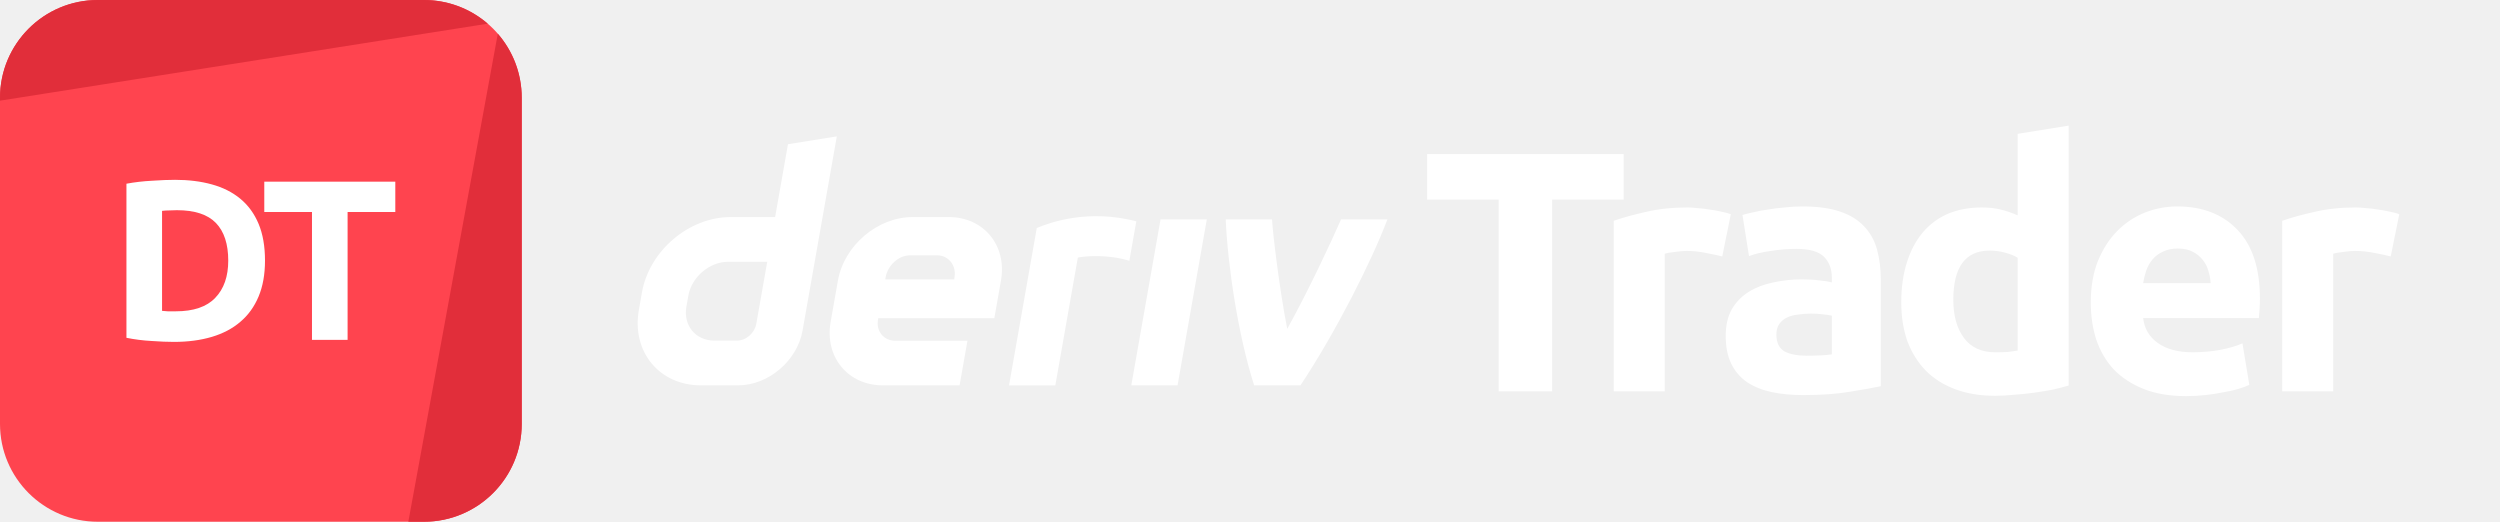
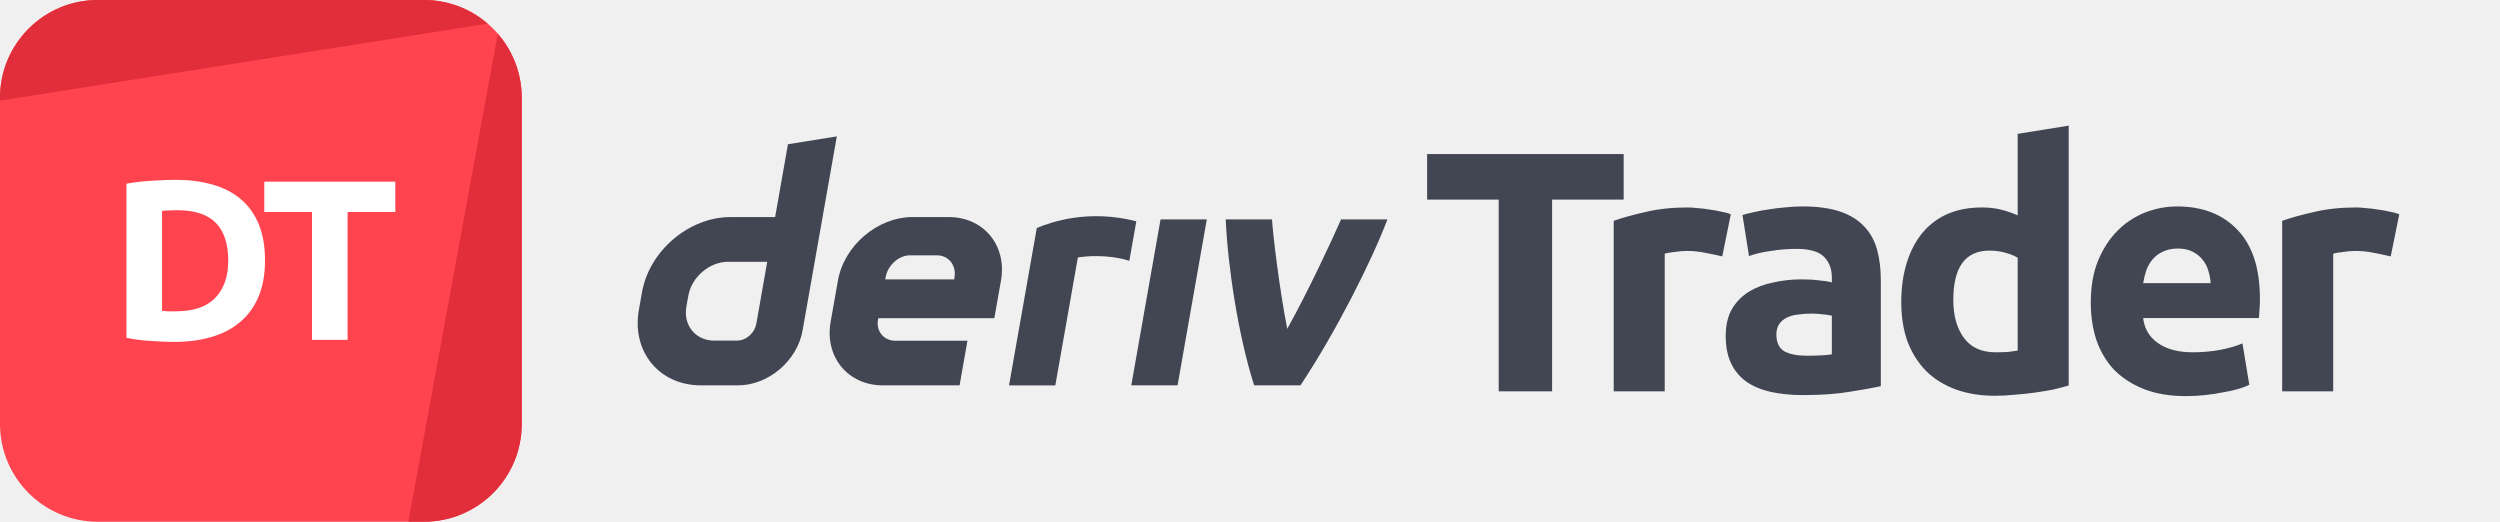
<svg xmlns="http://www.w3.org/2000/svg" viewBox="0 0 345 72" fill="none">
  <path d="M0 13.5C0 6.044 6.044 0 13.5 0h45C65.956 0 72 6.044 72 13.5v45C72 65.956 65.956 72 58.5 72h-45C6.044 72 0 65.956 0 58.5v-45Z" fill="#FF444F" />
-   <path d="M13.5 0C6.044 0 0 6.044 0 13.5v.392L67.308 3.268A13.447 13.447 0 0 0 58.5 0h-45ZM68.697 4.652 56.35 72h2.15C65.956 72 72 65.956 72 58.5v-45c0-3.384-1.246-6.478-3.303-8.848Z" fill="#E12E3A" />
+   <path d="M13.5 0C6.044 0 0 6.044 0 13.5v.392L67.308 3.268A13.447 13.447 0 0 0 58.5 0h-45Zm55.197 4.652L56.35 72h2.15C65.956 72 72 65.956 72 58.5v-45c0-3.384-1.246-6.478-3.303-8.848Z" fill="#E12E3A" />
  <path d="M22.363 42.898c.231.021.494.042.788.063h1.102c2.457 0 4.274-.62 5.45-1.858 1.197-1.24 1.795-2.95 1.795-5.135 0-2.289-.567-4.021-1.7-5.197-1.135-1.176-2.93-1.764-5.387-1.764-.336 0-.683.01-1.04.031-.357 0-.693.021-1.008.063v13.797Zm14.207-6.93c0 1.89-.294 3.539-.882 4.946-.588 1.407-1.428 2.572-2.52 3.496-1.071.924-2.384 1.617-3.938 2.08-1.554.461-3.297.692-5.229.692-.882 0-1.91-.042-3.087-.126a23.682 23.682 0 0 1-3.465-.44V25.352c1.134-.21 2.31-.347 3.528-.41 1.24-.084 2.3-.126 3.182-.126 1.869 0 3.56.21 5.071.63 1.533.42 2.846 1.082 3.938 1.985s1.932 2.058 2.52 3.465c.588 1.407.882 3.097.882 5.071ZM54.552 25.07v4.189h-6.584v17.64h-4.914v-17.64h-6.583v-4.19h18.081Z" fill="#fff" />
-   <path fill-rule="evenodd" clip-rule="evenodd" d="m108.739 19.904-1.772 10.051h-6.152c-5.74 0-11.21 4.65-12.224 10.39l-.43 2.443c-1.009 5.74 2.82 10.39 8.56 10.39h5.131c4.183 0 8.168-3.387 8.904-7.57l4.726-26.788-6.743 1.084Zm-4.365 24.756c-.227 1.292-1.39 2.344-2.682 2.344h-3.117c-2.58 0-4.306-2.094-3.854-4.678l.27-1.524c.457-2.58 2.918-4.678 5.498-4.678h5.39l-1.505 8.536Z" fill="#fff" />
-   <path d="M156.118 53.18h6.385l4.037-22.903h-6.385l-4.037 22.902ZM156.331 33.263v-.005l.48-2.717c-6.552-1.688-11.656.059-13.734.92 0 0-2.965 16.803-3.832 21.724h6.389l3.11-17.644c.959-.19 4.08-.49 7.105.45l.482-2.728Z" fill="#fff" />
-   <path fill-rule="evenodd" clip-rule="evenodd" d="M130.914 29.953h-4.966c-4.844 0-9.461 3.924-10.314 8.767l-1.005 5.693c-.853 4.843 2.377 8.767 7.221 8.767h10.573l1.085-6.155h-9.937c-1.613 0-2.693-1.306-2.405-2.924l.033-.193h16.02l.915-5.188c.854-4.843-2.377-8.767-7.22-8.767Zm.811 8.277-.038.33h-9.526l.052-.293c.287-1.613 1.759-3.032 3.376-3.032h3.721c1.599 0 2.679 1.396 2.415 2.995Z" fill="#fff" />
-   <path d="M177.639 45.383c2.899-5.216 6.095-12.06 7.427-15.106h6.395c-2.177 5.788-7.165 15.633-11.998 22.902h-6.39c-2.218-6.918-3.65-16.558-3.924-22.902h6.391c.115 2.07 1.041 9.744 2.099 15.106ZM224.066 21.258v6.284h-9.876v26.46h-7.371v-26.46h-9.875v-6.284h27.122Z" fill="#fff" />
-   <path d="M237.67 35.386c-.63-.158-1.37-.315-2.221-.473a12.613 12.613 0 0 0-2.74-.283c-.441 0-.977.047-1.607.142-.598.063-1.055.141-1.37.236v18.994h-7.04v-23.53c1.26-.441 2.74-.85 4.441-1.229 1.733-.41 3.654-.614 5.765-.614.378 0 .834.031 1.37.095.535.031 1.071.094 1.606.189.536.063 1.071.157 1.607.283.535.095.992.22 1.37.378l-1.181 5.812ZM249.299 49.088c.693 0 1.354-.016 1.984-.047a13.81 13.81 0 0 0 1.512-.142V43.56a12.981 12.981 0 0 0-1.276-.189 14.196 14.196 0 0 0-1.559-.095c-.661 0-1.291.048-1.89.142a4.456 4.456 0 0 0-1.512.425c-.441.221-.787.52-1.039.898-.252.378-.378.85-.378 1.418 0 1.102.362 1.874 1.086 2.315.756.41 1.78.614 3.072.614Zm-.567-20.6c2.079 0 3.811.236 5.197.708 1.386.473 2.489 1.15 3.308 2.032.85.882 1.449 1.953 1.795 3.213.347 1.26.52 2.661.52 4.205v14.648c-1.008.22-2.41.472-4.205.756-1.796.315-3.969.472-6.521.472-1.606 0-3.071-.142-4.394-.425-1.292-.284-2.41-.74-3.355-1.37a6.555 6.555 0 0 1-2.173-2.552c-.504-1.04-.756-2.315-.756-3.827 0-1.45.283-2.678.85-3.686a6.926 6.926 0 0 1 2.363-2.41c.976-.598 2.094-1.023 3.354-1.275a17.82 17.82 0 0 1 3.922-.425c.914 0 1.717.047 2.41.141.724.063 1.307.158 1.748.284v-.662c0-1.197-.362-2.157-1.087-2.882-.724-.724-1.984-1.087-3.78-1.087-1.197 0-2.378.095-3.543.284-1.166.157-2.174.393-3.024.709l-.898-5.67c.409-.127.913-.253 1.512-.378.63-.158 1.307-.284 2.032-.378.724-.127 1.48-.221 2.268-.284a21.418 21.418 0 0 1 2.457-.142ZM269.556 41.386c0 2.174.489 3.922 1.465 5.245.977 1.323 2.426 1.985 4.347 1.985.63 0 1.213-.016 1.748-.047.536-.064.977-.127 1.323-.19V35.575c-.441-.284-1.023-.52-1.748-.709a8.046 8.046 0 0 0-2.126-.283c-3.339 0-5.009 2.267-5.009 6.803ZM285.48 53.2c-.63.189-1.355.378-2.174.567-.819.157-1.685.3-2.599.425-.882.126-1.795.22-2.74.284-.914.094-1.796.142-2.646.142-2.048 0-3.875-.3-5.481-.898-1.607-.599-2.961-1.45-4.064-2.552-1.102-1.134-1.953-2.488-2.551-4.063-.567-1.607-.851-3.402-.851-5.387 0-2.016.252-3.827.756-5.434.504-1.638 1.229-3.023 2.174-4.157a9.352 9.352 0 0 1 3.449-2.6c1.386-.598 2.961-.897 4.725-.897.977 0 1.843.095 2.599.284.787.189 1.575.456 2.362.803V18.47l7.041-1.134V53.2ZM288.528 41.764c0-2.205.331-4.126.992-5.764.693-1.67 1.591-3.056 2.694-4.158a11.153 11.153 0 0 1 3.78-2.504 12.09 12.09 0 0 1 4.441-.85c3.528 0 6.316 1.086 8.363 3.26 2.048 2.141 3.072 5.307 3.072 9.497 0 .41-.016.866-.048 1.37a78.32 78.32 0 0 1-.094 1.276h-15.971c.158 1.449.835 2.599 2.032 3.449 1.197.85 2.804 1.276 4.82 1.276 1.291 0 2.551-.11 3.78-.331 1.26-.252 2.283-.551 3.071-.898l.945 5.718c-.378.189-.882.378-1.512.567-.63.189-1.339.346-2.126.472-.756.157-1.575.284-2.457.378a24.82 24.82 0 0 1-2.646.142c-2.237 0-4.19-.331-5.859-.992-1.638-.662-3.009-1.56-4.111-2.694-1.071-1.165-1.874-2.535-2.41-4.11-.504-1.576-.756-3.276-.756-5.104Zm16.538-2.693a6.621 6.621 0 0 0-.331-1.748 3.903 3.903 0 0 0-.803-1.512c-.347-.441-.804-.803-1.371-1.087-.535-.283-1.212-.425-2.031-.425-.788 0-1.465.142-2.032.425a3.949 3.949 0 0 0-1.418 1.04c-.378.44-.677.96-.897 1.559-.189.567-.331 1.15-.426 1.748h9.309ZM329.918 35.386c-.63-.158-1.37-.315-2.22-.473a12.623 12.623 0 0 0-2.741-.283c-.441 0-.976.047-1.606.142-.599.063-1.056.141-1.371.236v18.994h-7.04v-23.53c1.26-.441 2.741-.85 4.442-1.229 1.732-.41 3.654-.614 5.764-.614.378 0 .835.031 1.37.095a13.96 13.96 0 0 1 1.607.189 14.3 14.3 0 0 1 1.606.283c.536.095.993.22 1.371.378l-1.182 5.812Z" fill="#fff" />
+   <path fill-rule="evenodd" clip-rule="evenodd" d="m108.739 19.904-1.772 10.051h-6.152c-5.74 0-11.21 4.65-12.224 10.39l-.43 2.443c-1.009 5.74 2.82 10.39 8.56 10.39h5.131c4.183 0 8.168-3.387 8.904-7.57l4.726-26.788-6.743 1.084Zm-4.365 24.756c-.227 1.292-1.39 2.344-2.682 2.344h-3.117c-2.58 0-4.306-2.094-3.854-4.678l.27-1.524c.457-2.58 2.918-4.678 5.498-4.678h5.39l-1.505 8.536Z" fill="#414652" />
+   <path d="M156.118 53.18h6.385l4.037-22.903h-6.385l-4.037 22.902Zm.213-19.917v-.005l.48-2.717c-6.552-1.688-11.656.059-13.734.92 0 0-2.965 16.803-3.832 21.724h6.389l3.11-17.644c.959-.19 4.08-.49 7.105.45l.482-2.728Z" fill="#414652" />
+   <path fill-rule="evenodd" clip-rule="evenodd" d="M130.914 29.953h-4.966c-4.844 0-9.461 3.924-10.314 8.767l-1.005 5.693c-.853 4.843 2.377 8.767 7.221 8.767h10.573l1.085-6.155h-9.937c-1.613 0-2.693-1.306-2.405-2.924l.033-.193h16.02l.915-5.188c.854-4.843-2.377-8.767-7.22-8.767Zm.811 8.277-.038.33h-9.526l.052-.293c.287-1.613 1.759-3.032 3.376-3.032h3.721c1.599 0 2.679 1.396 2.415 2.995Z" fill="#414652" />
+   <path d="M177.639 45.383c2.899-5.216 6.095-12.06 7.427-15.106h6.395c-2.177 5.788-7.165 15.633-11.998 22.902h-6.39c-2.218-6.918-3.65-16.558-3.924-22.902h6.391c.115 2.07 1.041 9.744 2.099 15.106Zm46.427-24.125v6.284h-9.876v26.46h-7.371v-26.46h-9.875v-6.284h27.122Z" fill="#414652" />
+   <path d="M237.67 35.386c-.63-.158-1.37-.315-2.221-.473a12.613 12.613 0 0 0-2.74-.283c-.441 0-.977.047-1.607.142-.598.063-1.055.141-1.37.236v18.994h-7.04v-23.53c1.26-.441 2.74-.85 4.441-1.229 1.733-.41 3.654-.614 5.765-.614.378 0 .834.031 1.37.095.535.031 1.071.094 1.606.189.536.063 1.071.157 1.607.283.535.095.992.22 1.37.378l-1.181 5.812Zm11.629 13.702c.693 0 1.354-.016 1.984-.047a13.81 13.81 0 0 0 1.512-.142V43.56a12.981 12.981 0 0 0-1.276-.189 14.196 14.196 0 0 0-1.559-.095c-.661 0-1.291.048-1.89.142a4.456 4.456 0 0 0-1.512.425c-.441.221-.787.52-1.039.898-.252.378-.378.85-.378 1.418 0 1.102.362 1.874 1.086 2.315.756.41 1.78.614 3.072.614Zm-.567-20.6c2.079 0 3.811.236 5.197.708 1.386.473 2.489 1.15 3.308 2.032.85.882 1.449 1.953 1.795 3.213.347 1.26.52 2.661.52 4.205v14.648c-1.008.22-2.41.472-4.205.756-1.796.315-3.969.472-6.521.472-1.606 0-3.071-.142-4.394-.425-1.292-.284-2.41-.74-3.355-1.37a6.555 6.555 0 0 1-2.173-2.552c-.504-1.04-.756-2.315-.756-3.827 0-1.45.283-2.678.85-3.686a6.926 6.926 0 0 1 2.363-2.41c.976-.598 2.094-1.023 3.354-1.275a17.82 17.82 0 0 1 3.922-.425c.914 0 1.717.047 2.41.141.724.063 1.307.158 1.748.284v-.662c0-1.197-.362-2.157-1.087-2.882-.724-.724-1.984-1.087-3.78-1.087-1.197 0-2.378.095-3.543.284-1.166.157-2.174.393-3.024.709l-.898-5.67c.409-.127.913-.253 1.512-.378.63-.158 1.307-.284 2.032-.378.724-.127 1.48-.221 2.268-.284a21.418 21.418 0 0 1 2.457-.142Zm20.824 12.898c0 2.174.489 3.922 1.465 5.245.977 1.323 2.426 1.985 4.347 1.985.63 0 1.213-.016 1.748-.047.536-.064.977-.127 1.323-.19V35.575c-.441-.284-1.023-.52-1.748-.709a8.046 8.046 0 0 0-2.126-.283c-3.339 0-5.009 2.267-5.009 6.803ZM285.48 53.2c-.63.189-1.355.378-2.174.567-.819.157-1.685.3-2.599.425-.882.126-1.795.22-2.74.284-.914.094-1.796.142-2.646.142-2.048 0-3.875-.3-5.481-.898-1.607-.599-2.961-1.45-4.064-2.552-1.102-1.134-1.953-2.488-2.551-4.063-.567-1.607-.851-3.402-.851-5.387 0-2.016.252-3.827.756-5.434.504-1.638 1.229-3.023 2.174-4.157a9.352 9.352 0 0 1 3.449-2.6c1.386-.598 2.961-.897 4.725-.897.977 0 1.843.095 2.599.284.787.189 1.575.456 2.362.803V18.47l7.041-1.134V53.2Zm3.048-11.436c0-2.205.331-4.126.992-5.764.693-1.67 1.591-3.056 2.694-4.158a11.153 11.153 0 0 1 3.78-2.504 12.09 12.09 0 0 1 4.441-.85c3.528 0 6.316 1.086 8.363 3.26 2.048 2.141 3.072 5.307 3.072 9.497 0 .41-.016.866-.048 1.37a78.32 78.32 0 0 1-.094 1.276h-15.971c.158 1.449.835 2.599 2.032 3.449 1.197.85 2.804 1.276 4.82 1.276 1.291 0 2.551-.11 3.78-.331 1.26-.252 2.283-.551 3.071-.898l.945 5.718c-.378.189-.882.378-1.512.567-.63.189-1.339.346-2.126.472-.756.157-1.575.284-2.457.378a24.82 24.82 0 0 1-2.646.142c-2.237 0-4.19-.331-5.859-.992-1.638-.662-3.009-1.56-4.111-2.694-1.071-1.165-1.874-2.535-2.41-4.11-.504-1.576-.756-3.276-.756-5.104Zm16.538-2.693a6.621 6.621 0 0 0-.331-1.748 3.903 3.903 0 0 0-.803-1.512c-.347-.441-.804-.803-1.371-1.087-.535-.283-1.212-.425-2.031-.425-.788 0-1.465.142-2.032.425a3.949 3.949 0 0 0-1.418 1.04c-.378.44-.677.96-.897 1.559-.189.567-.331 1.15-.426 1.748h9.309Zm24.852-3.685a37.28 37.28 0 0 0-2.22-.473 12.623 12.623 0 0 0-2.741-.283c-.441 0-.976.047-1.606.142-.599.063-1.056.141-1.371.236v18.994h-7.04v-23.53c1.26-.441 2.741-.85 4.442-1.229 1.732-.41 3.654-.614 5.764-.614.378 0 .835.031 1.37.095a13.96 13.96 0 0 1 1.607.189 14.3 14.3 0 0 1 1.606.283c.536.095.993.22 1.371.378l-1.182 5.812Z" fill="#414652" />
</svg>
